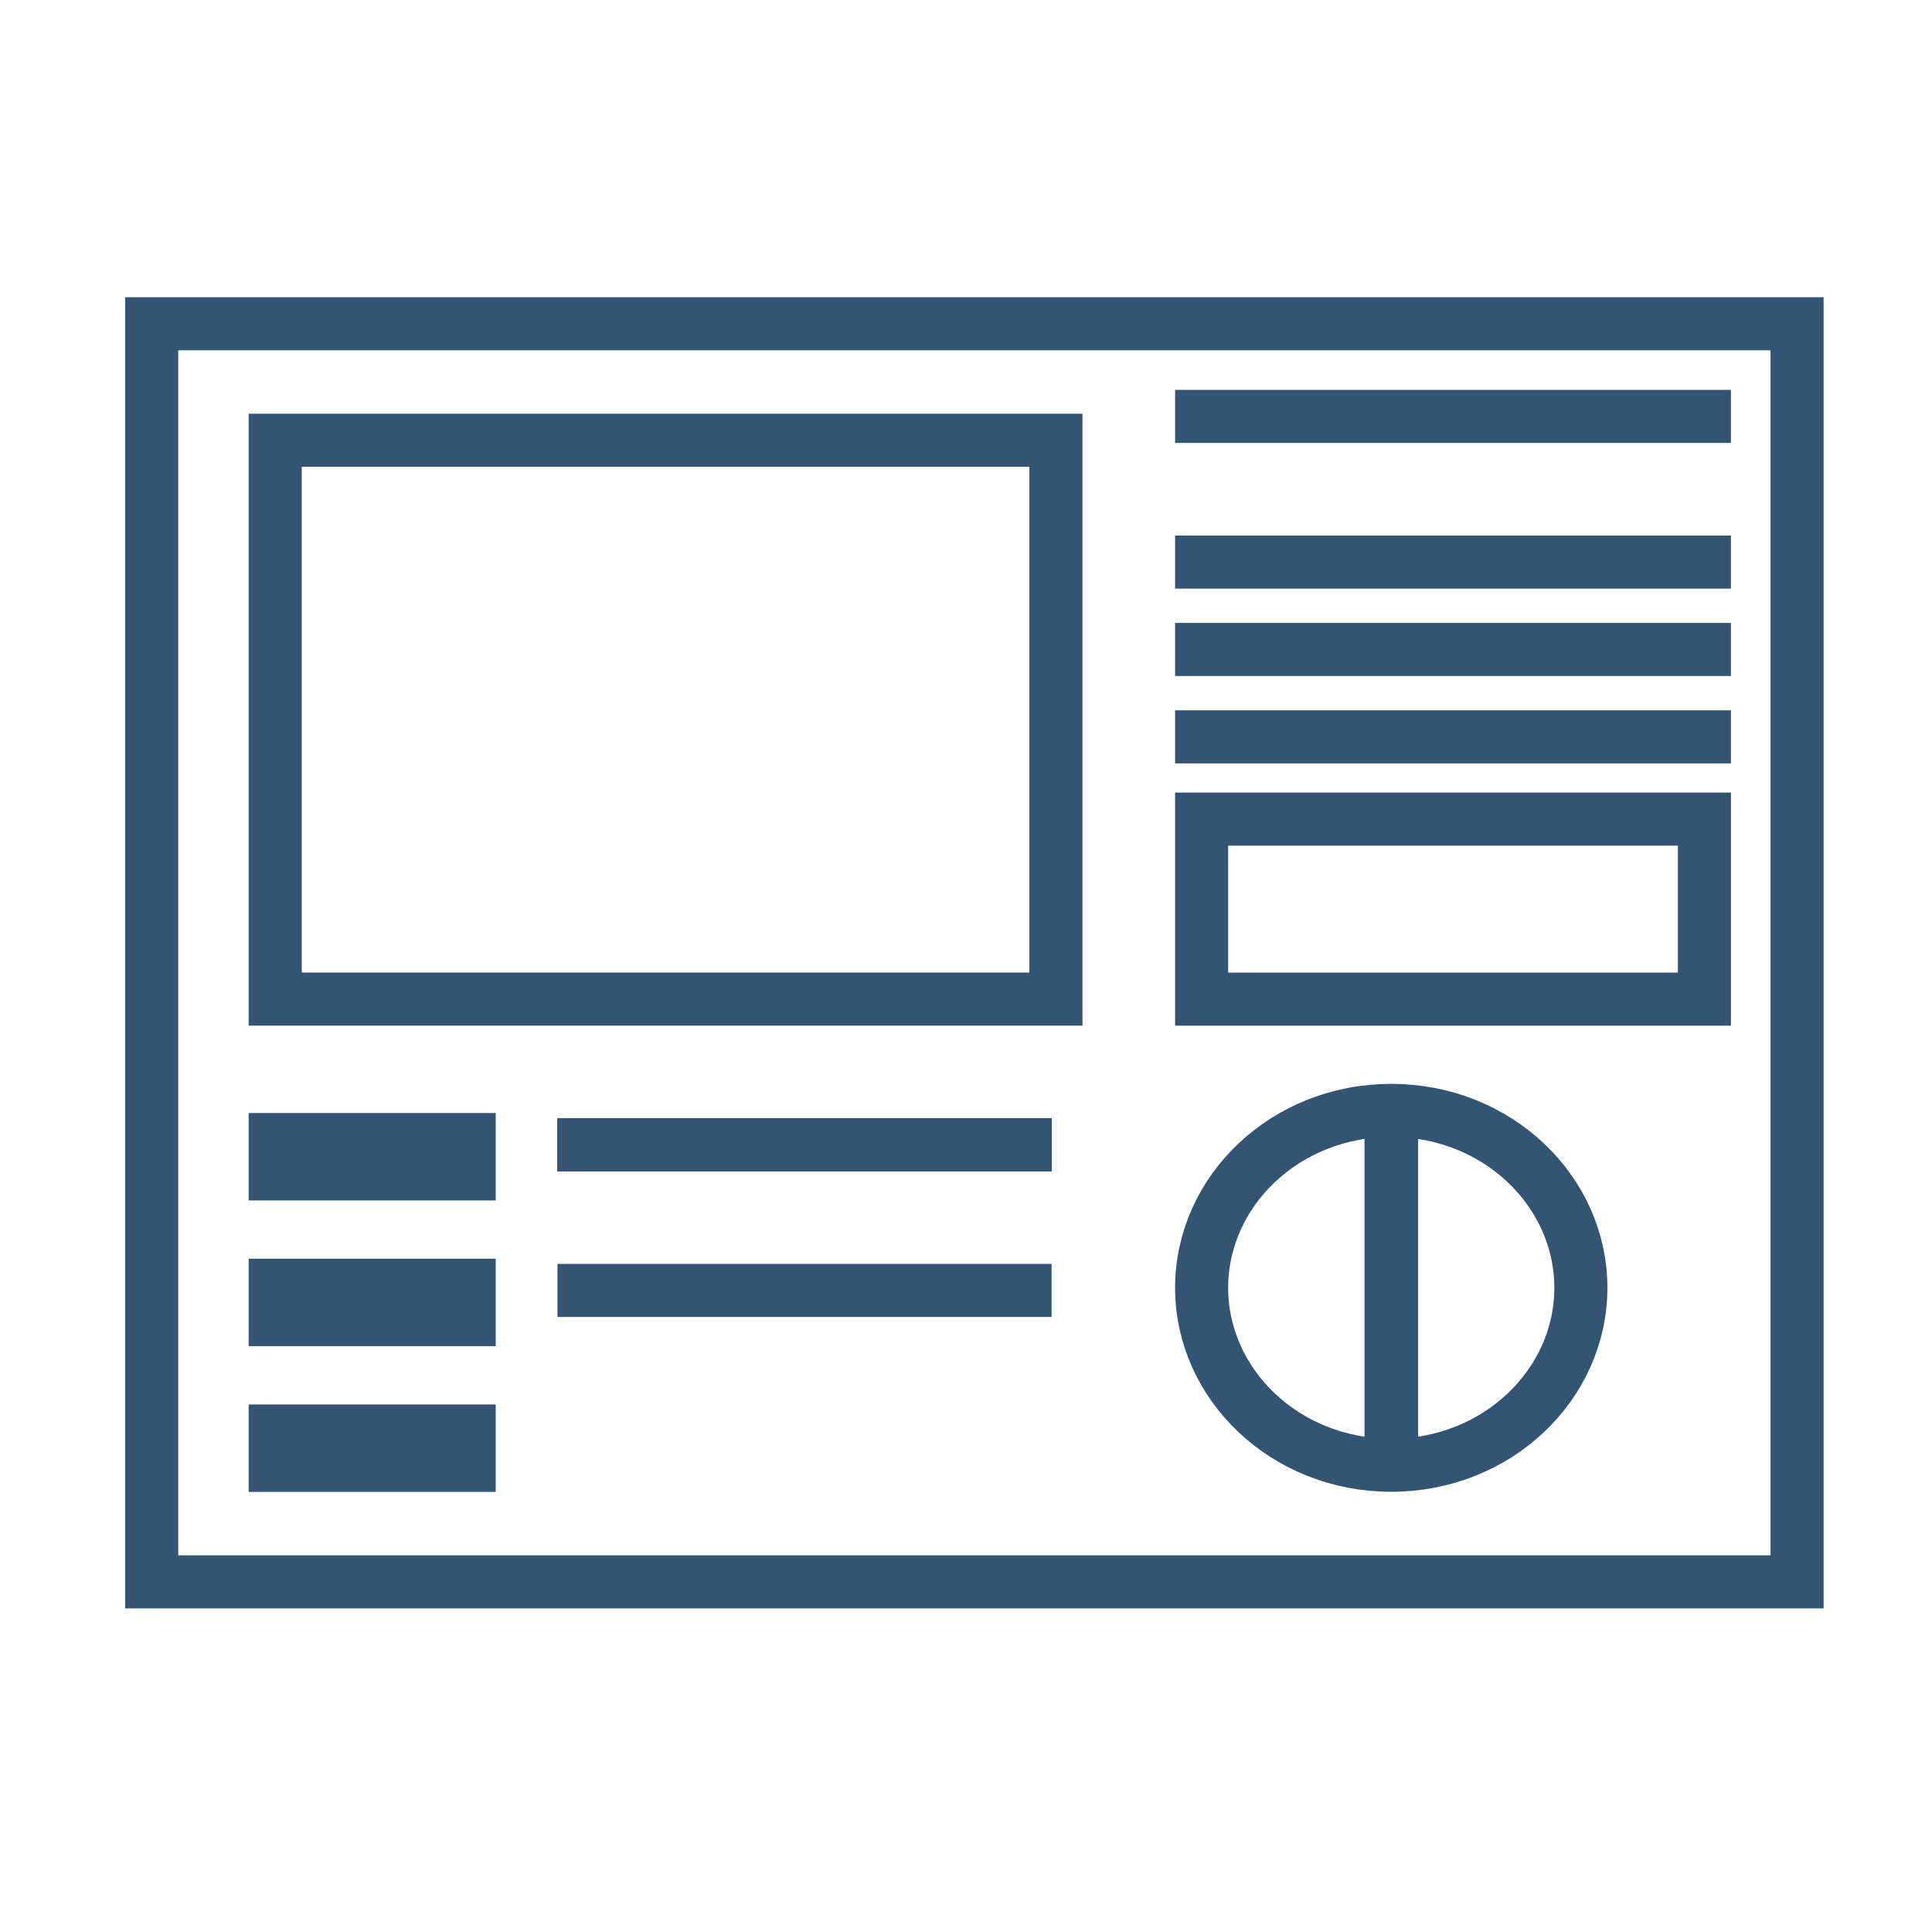
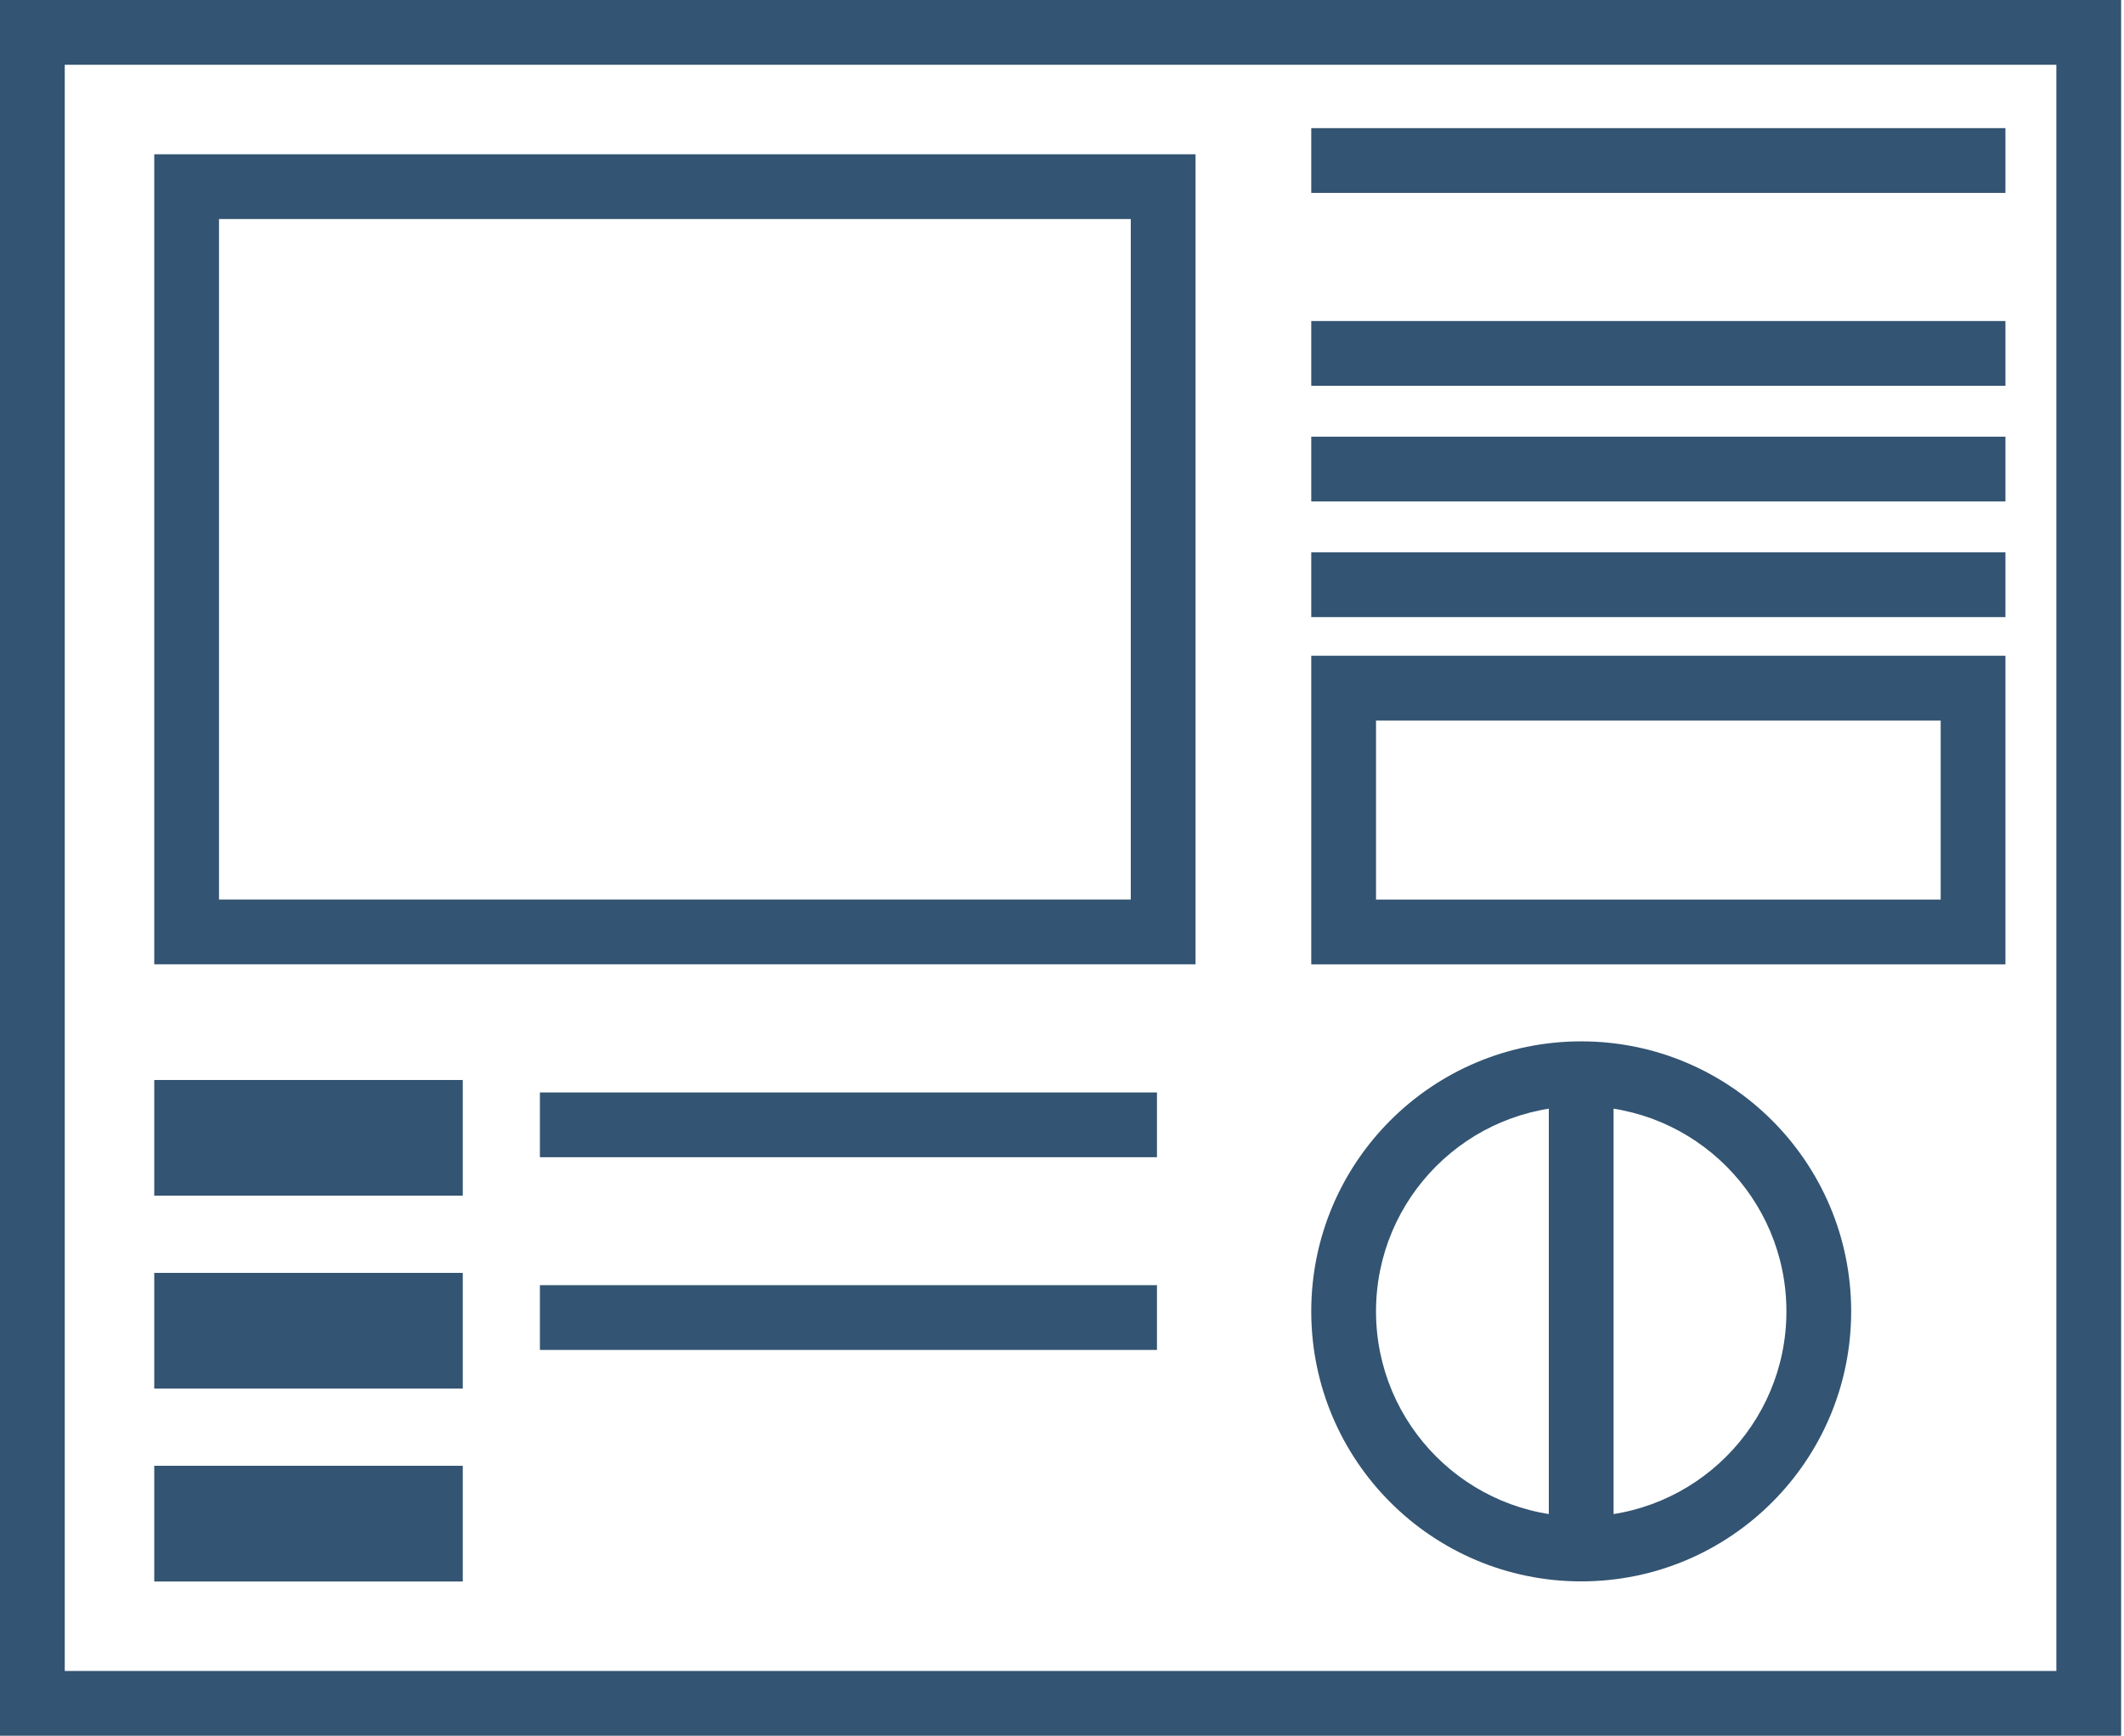
- <svg xmlns="http://www.w3.org/2000/svg" width="91" height="90" viewBox="0 0 91 90" fill="none">
-   <rect x="7.145" y="15.25" width="77.5" height="59.263" stroke="#335472" stroke-width="2.5" />
-   <rect x="12.963" y="20.739" width="36.773" height="26.323" stroke="#335472" stroke-width="2.5" />
-   <rect x="56.598" y="38.584" width="23.682" height="8.48" stroke="#335472" stroke-width="2.5" />
-   <rect x="12.742" y="53.458" width="9.578" height="2.059" stroke="#335472" stroke-width="2.059" />
-   <rect x="12.742" y="60.322" width="9.578" height="2.059" stroke="#335472" stroke-width="2.059" />
-   <rect x="12.742" y="67.187" width="9.578" height="2.059" stroke="#335472" stroke-width="2.059" />
-   <line x1="26.258" y1="53.927" x2="49.531" y2="53.927" stroke="#335472" stroke-width="2.5" />
-   <line x1="26.258" y1="53.927" x2="49.531" y2="53.927" stroke="#335472" stroke-width="2.5" />
-   <line x1="26.258" y1="53.927" x2="49.531" y2="53.927" stroke="#335472" stroke-width="2.5" />
-   <line x1="26.258" y1="53.927" x2="49.531" y2="53.927" stroke="#335472" stroke-width="2.5" />
-   <path d="M65.529 52.429V69.585" stroke="#335472" stroke-width="2.5" />
-   <path d="M65.529 52.429V69.585" stroke="#335472" stroke-width="2.5" />
-   <path d="M65.529 52.429V69.585" stroke="#335472" stroke-width="2.5" />
-   <path d="M65.529 52.429V69.585" stroke="#335472" stroke-width="2.5" />
-   <line x1="26.258" y1="60.785" x2="49.531" y2="60.785" stroke="#335472" stroke-width="2.5" />
-   <line x1="55.348" y1="19.614" x2="81.529" y2="19.614" stroke="#335472" stroke-width="2.5" />
-   <line x1="55.348" y1="26.477" x2="81.529" y2="26.477" stroke="#335472" stroke-width="2.5" />
-   <line x1="55.348" y1="30.593" x2="81.529" y2="30.593" stroke="#335472" stroke-width="2.5" />
-   <line x1="55.348" y1="34.709" x2="81.529" y2="34.709" stroke="#335472" stroke-width="2.5" />
-   <path d="M74.461 60.662C74.461 65.21 70.532 69.02 65.529 69.02C60.527 69.02 56.598 65.21 56.598 60.662C56.598 56.114 60.527 52.305 65.529 52.305C70.532 52.305 74.461 56.114 74.461 60.662Z" stroke="#335472" stroke-width="2.5" />
+ <svg xmlns="http://www.w3.org/2000/svg" width="82" height="67" viewBox="0 0 82 67" fill="none">
+   <path fill-rule="evenodd" clip-rule="evenodd" d="M79.389 2.5H2.5V64.5H79.389V2.5ZM0 0V67H81.889V0H0Z" fill="#335472" />
+   <path fill-rule="evenodd" clip-rule="evenodd" d="M43.655 8.455H8.455V34.722H43.655V8.455ZM5.955 5.955V37.222H46.155V5.955H5.955Z" fill="#335472" />
+   <path fill-rule="evenodd" clip-rule="evenodd" d="M74.923 27.812H53.123V34.724H74.923V27.812ZM50.623 25.312V37.224H77.423V25.312H50.623Z" fill="#335472" />
+   <path fill-rule="evenodd" clip-rule="evenodd" d="M5.955 41.688V46.154H17.866V41.688H5.955Z" fill="#335472" />
+   <path fill-rule="evenodd" clip-rule="evenodd" d="M5.955 49.134V53.6H17.866V49.134H5.955Z" fill="#335472" />
+   <path fill-rule="evenodd" clip-rule="evenodd" d="M5.955 56.58V61.047H17.866V56.58H5.955Z" fill="#335472" />
+   <path fill-rule="evenodd" clip-rule="evenodd" d="M44.666 44.669H20.844V42.169H44.666V44.669Z" fill="#335472" />
+   <path fill-rule="evenodd" clip-rule="evenodd" d="M59.794 60.299V41.688H62.294V60.299H59.794Z" fill="#335472" />
+   <path fill-rule="evenodd" clip-rule="evenodd" d="M44.666 52.108H20.844V49.608H44.666V52.108Z" fill="#335472" />
+   <path fill-rule="evenodd" clip-rule="evenodd" d="M77.423 7.446H50.623V4.946H77.423V7.446Z" fill="#335472" />
+   <path fill-rule="evenodd" clip-rule="evenodd" d="M77.423 14.892H50.623V12.392H77.423V14.892Z" fill="#335472" />
+   <path fill-rule="evenodd" clip-rule="evenodd" d="M77.423 19.356H50.623V16.856H77.423V19.356Z" fill="#335472" />
+   <path fill-rule="evenodd" clip-rule="evenodd" d="M77.423 23.821H50.623V21.321H77.423V23.821Z" fill="#335472" />
+   <path fill-rule="evenodd" clip-rule="evenodd" d="M61.045 58.542C65.42 58.542 68.967 54.995 68.967 50.62C68.967 46.244 65.42 42.697 61.045 42.697C56.67 42.697 53.123 46.244 53.123 50.62C53.123 54.995 56.67 58.542 61.045 58.542ZM61.045 61.042C66.801 61.042 71.467 56.376 71.467 50.62C71.467 44.864 66.801 40.197 61.045 40.197C55.289 40.197 50.623 44.864 50.623 50.62C50.623 56.376 55.289 61.042 61.045 61.042Z" fill="#335472" />
</svg>
